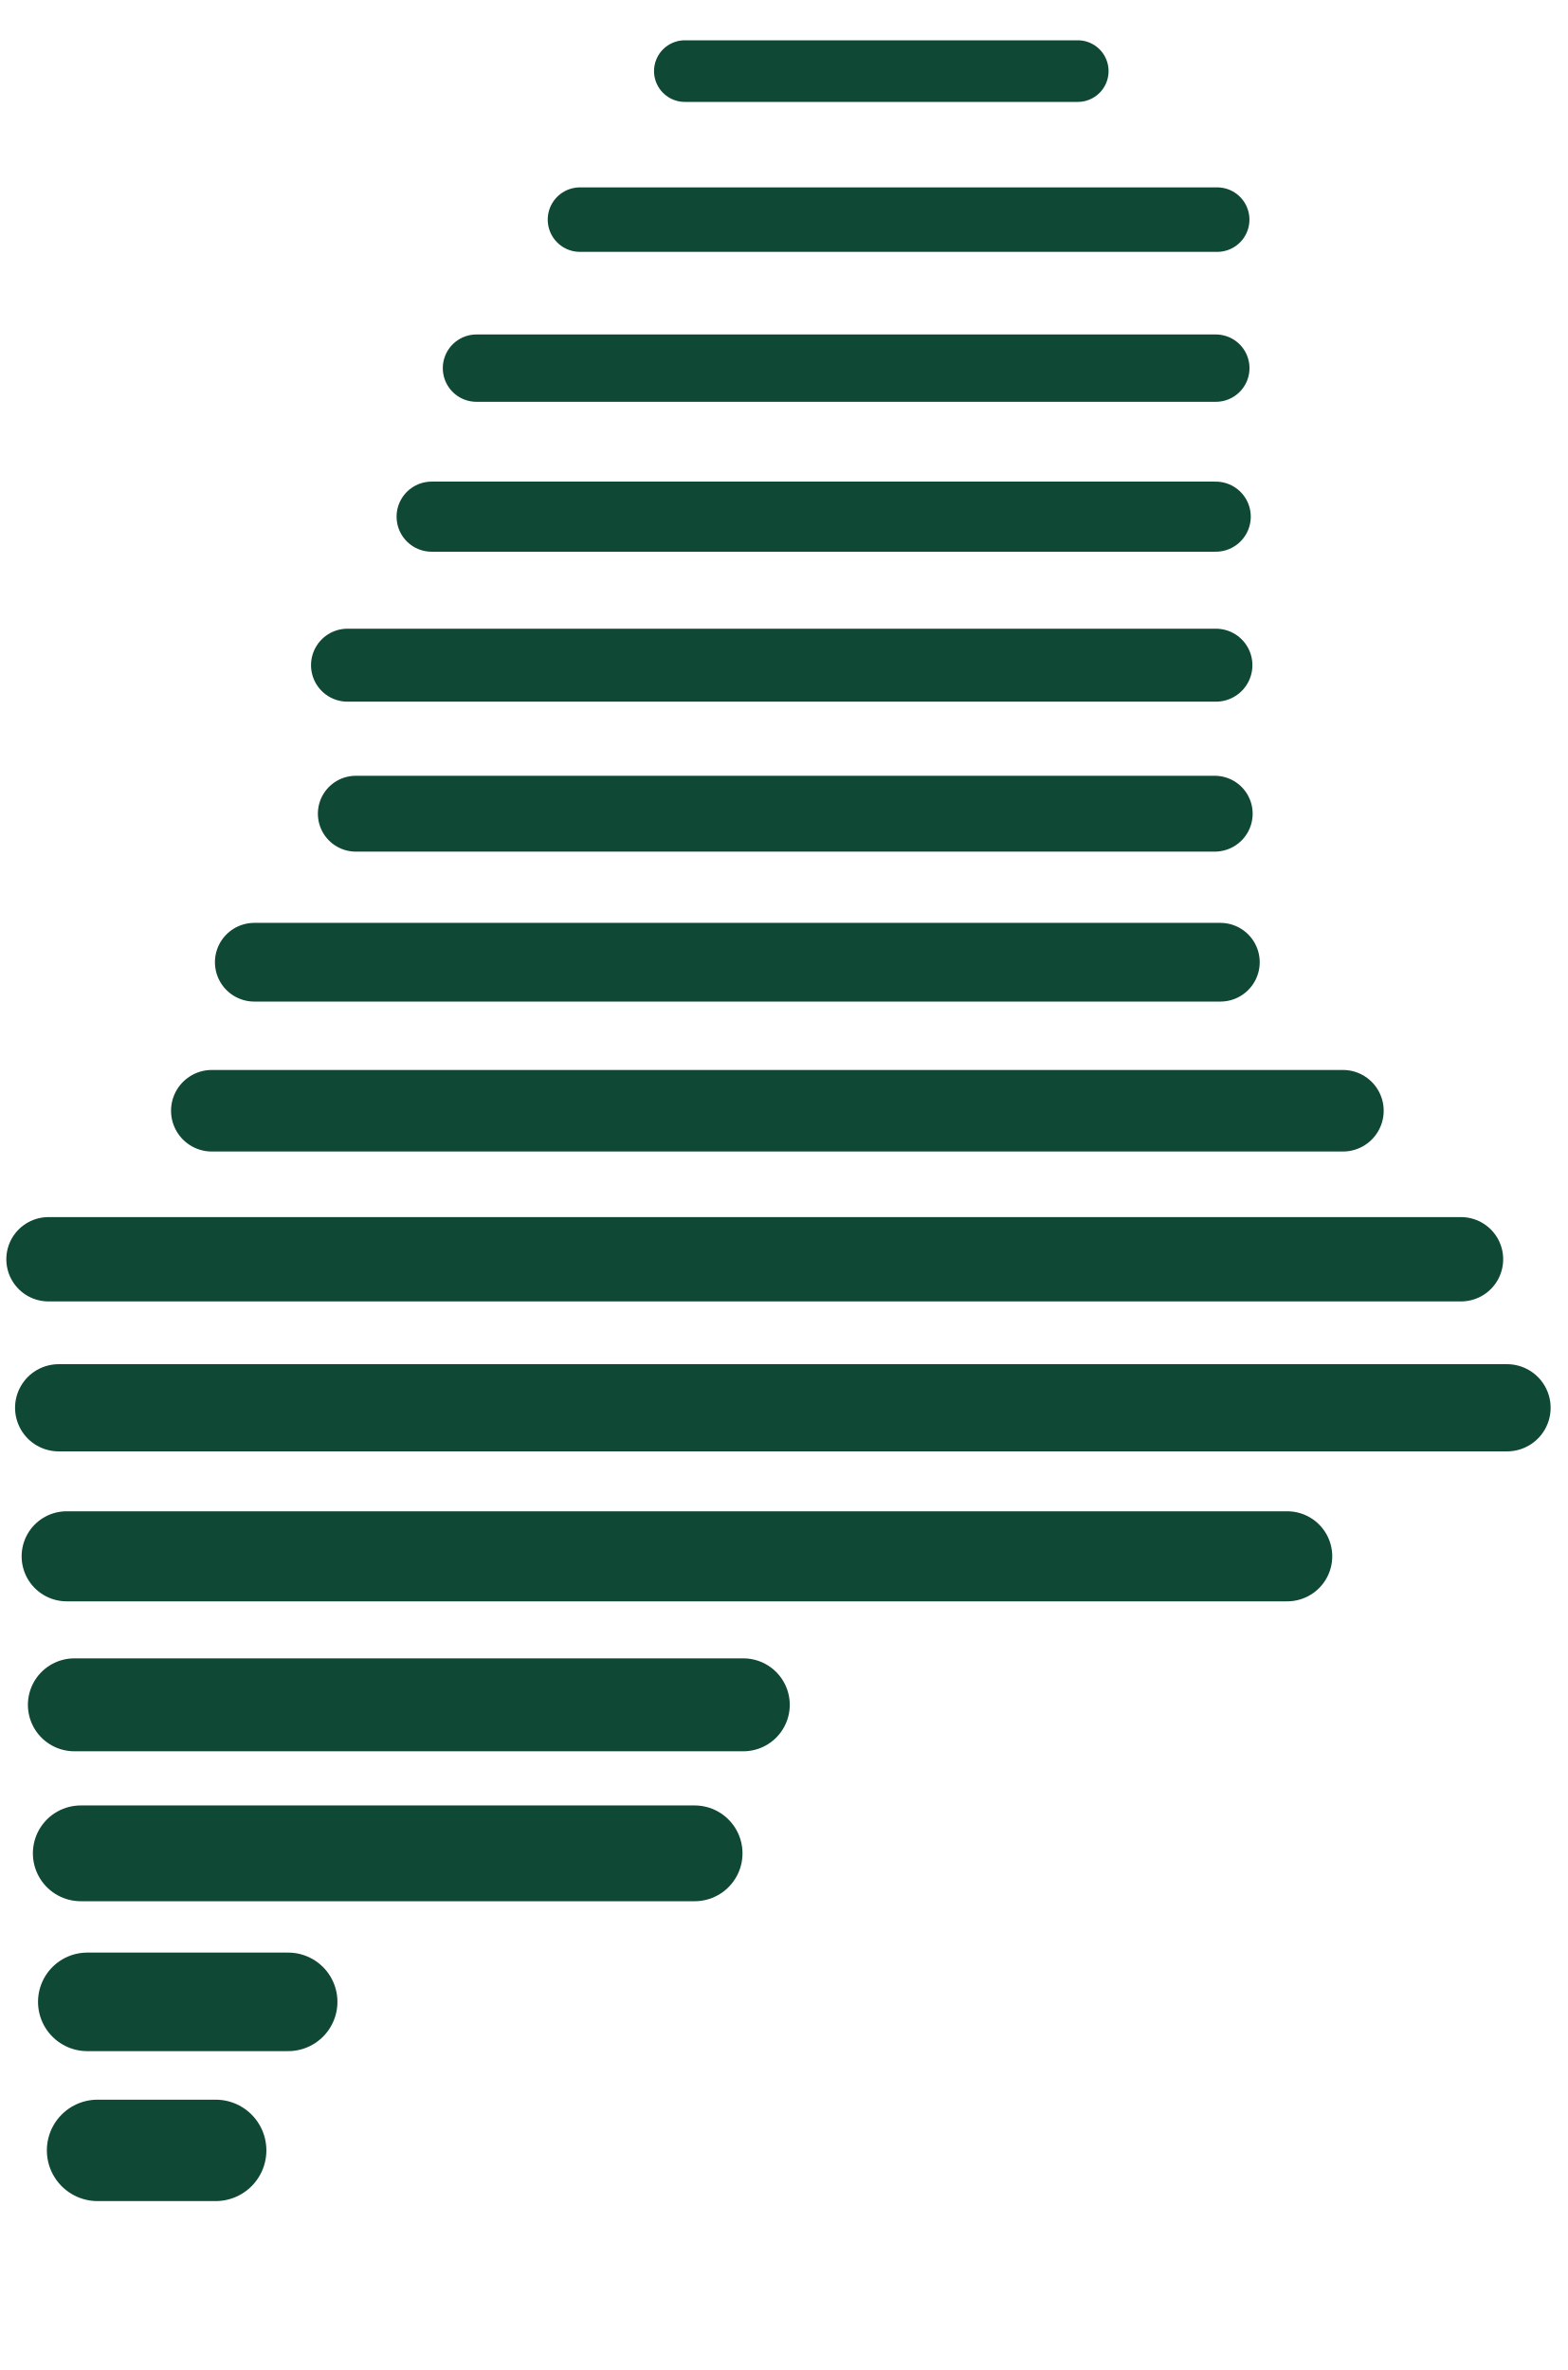
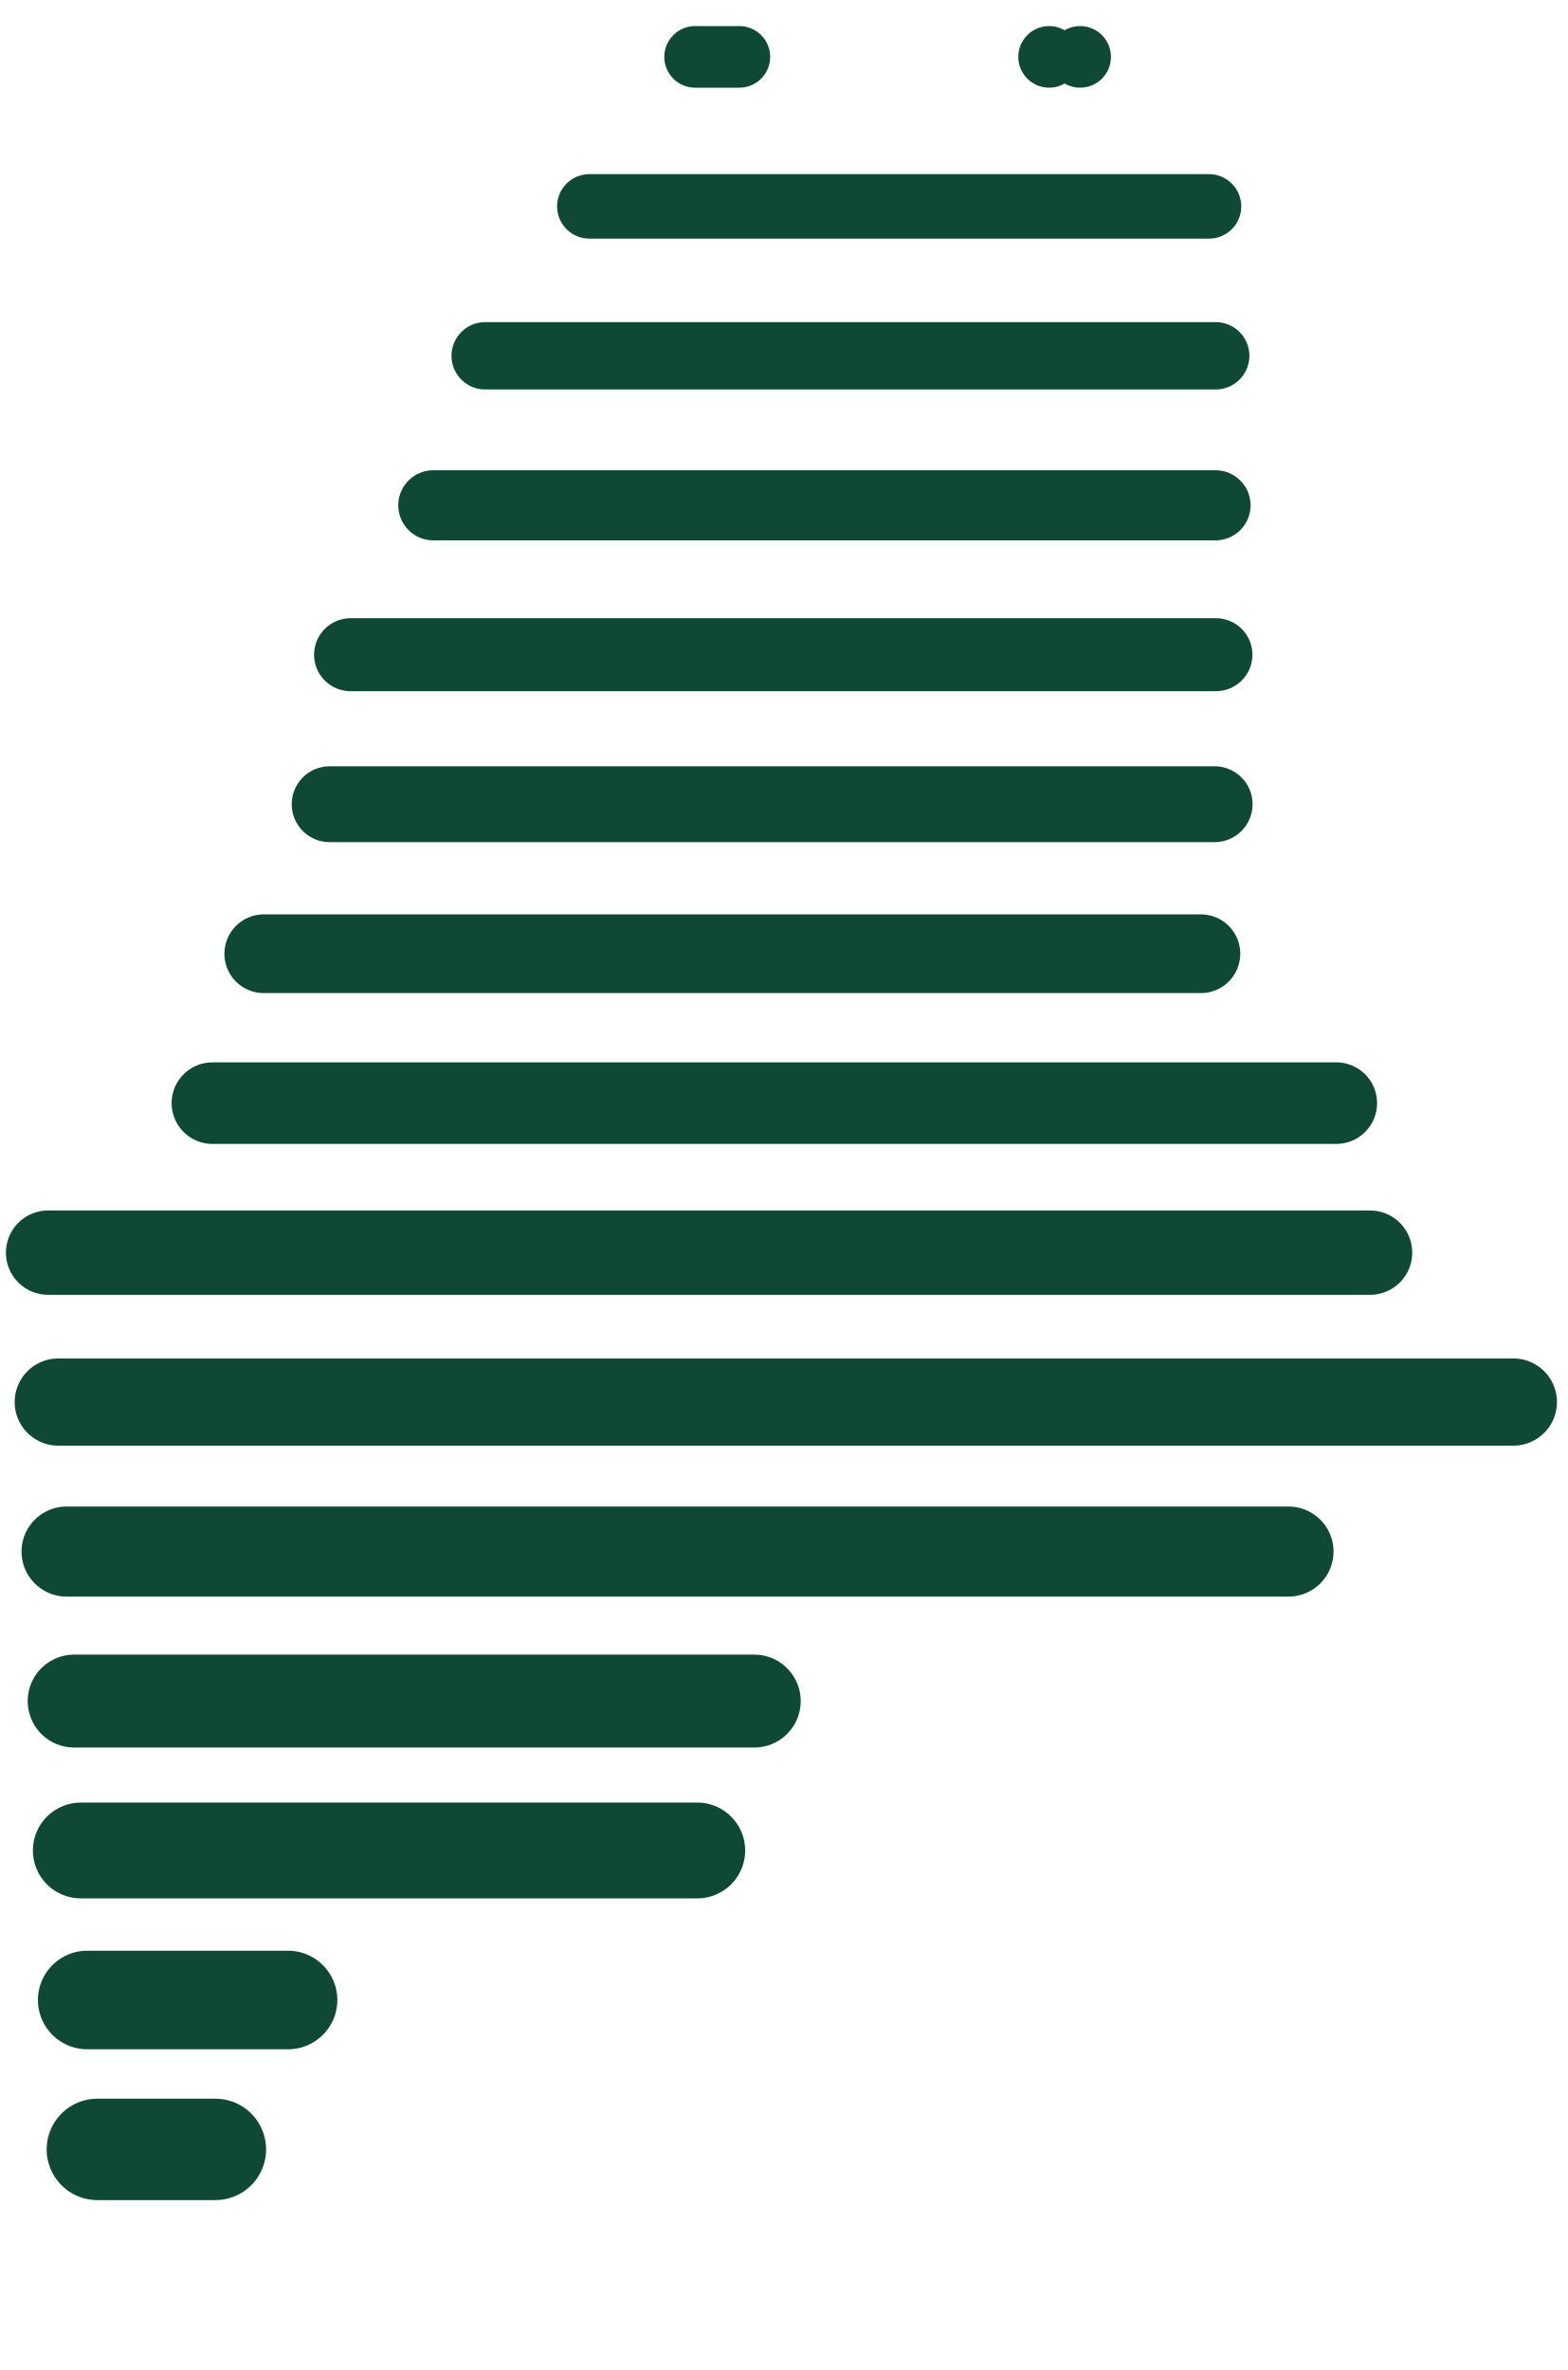
<svg xmlns="http://www.w3.org/2000/svg" viewBox="0 0 158.77 240" width="158.77" height="240" role="img" aria-label="Generation Maine">
-   <path d="M69.35 7.2 L109.14 7.2" stroke="#104836" stroke-width="6.24" stroke-linecap="round" fill="none" />
-   <path d="M58.73 22.24 L123.26 22.24" stroke="#104836" stroke-width="6.53" stroke-linecap="round" fill="none" />
-   <path d="M48.25 37.28 L123.12 37.28" stroke="#104836" stroke-width="6.82" stroke-linecap="round" fill="none" />
-   <path d="M43.71 52.32 L123.11 52.32" stroke="#104836" stroke-width="7.1" stroke-linecap="round" fill="none" />
-   <path d="M35.19 67.36 L123.13 67.36" stroke="#104836" stroke-width="7.39" stroke-linecap="round" fill="none" />
-   <path d="M36.03 82.4 L123.01 82.4" stroke="#104836" stroke-width="7.68" stroke-linecap="round" fill="none" />
-   <path d="M25.75 97.44 L123.58 97.44" stroke="#104836" stroke-width="7.97" stroke-linecap="round" fill="none" />
-   <path d="M21.45 112.48 L135.99 112.48" stroke="#104836" stroke-width="8.26" stroke-linecap="round" fill="none" />
-   <path d="M4.91 127.52 L147.95 127.52" stroke="#104836" stroke-width="8.54" stroke-linecap="round" fill="none" />
-   <path d="M5.94 142.56 L152.61 142.56" stroke="#104836" stroke-width="8.83" stroke-linecap="round" fill="none" />
-   <path d="M6.75 157.6 L130.35 157.6" stroke="#104836" stroke-width="9.12" stroke-linecap="round" fill="none" />
-   <path d="M7.53 172.64 L75.27 172.64" stroke="#104836" stroke-width="9.41" stroke-linecap="round" fill="none" />
-   <path d="M8.18 187.68 L70.34 187.68" stroke="#104836" stroke-width="9.7" stroke-linecap="round" fill="none" />
-   <path d="M8.84 202.72 L29.18 202.72" stroke="#104836" stroke-width="9.98" stroke-linecap="round" fill="none" />
-   <path d="M9.88 217.76 L21.84 217.76" stroke="#104836" stroke-width="10.27" stroke-linecap="round" fill="none" />
+   <path d="M70.39 5.76 L74.87 5.76" stroke="#104836" stroke-width="6.24" stroke-linecap="round" fill="none" />
+   <path d="M106.24 5.76 L106.24 5.76" stroke="#104836" stroke-width="6.24" stroke-linecap="round" fill="none" />
+   <path d="M109.38 5.76 L109.38 5.76" stroke="#104836" stroke-width="6.24" stroke-linecap="round" fill="none" />
+   <path d="M59.68 20.9 L122.43 20.9" stroke="#104836" stroke-width="6.53" stroke-linecap="round" fill="none" />
+   <path d="M49.13 36.03 L123.11 36.03" stroke="#104836" stroke-width="6.82" stroke-linecap="round" fill="none" />
+   <path d="M43.88 51.17 L123.09 51.17" stroke="#104836" stroke-width="7.1" stroke-linecap="round" fill="none" />
+   <path d="M35.5 66.3 L123.13 66.3" stroke="#104836" stroke-width="7.39" stroke-linecap="round" fill="none" />
+   <path d="M33.38 81.44 L123 81.44" stroke="#104836" stroke-width="7.68" stroke-linecap="round" fill="none" />
+   <path d="M26.71 96.58 L121.61 96.58" stroke="#104836" stroke-width="7.97" stroke-linecap="round" fill="none" />
+   <path d="M21.51 111.71 L135.32 111.71" stroke="#104836" stroke-width="8.26" stroke-linecap="round" fill="none" />
+   <path d="M4.87 126.85 L138.74 126.85" stroke="#104836" stroke-width="8.54" stroke-linecap="round" fill="none" />
+   <path d="M5.9 141.98 L153.25 141.98" stroke="#104836" stroke-width="8.83" stroke-linecap="round" fill="none" />
+   <path d="M6.74 157.12 L130.48 157.12" stroke="#104836" stroke-width="9.12" stroke-linecap="round" fill="none" />
+   <path d="M7.51 172.26 L76.38 172.26" stroke="#104836" stroke-width="9.41" stroke-linecap="round" fill="none" />
+   <path d="M8.18 187.39 L70.61 187.39" stroke="#104836" stroke-width="9.7" stroke-linecap="round" fill="none" />
+   <path d="M8.83 202.53 L29.17 202.53" stroke="#104836" stroke-width="9.98" stroke-linecap="round" fill="none" />
+   <path d="M9.86 217.66 L21.81 217.66" stroke="#104836" stroke-width="10.27" stroke-linecap="round" fill="none" />
</svg>
